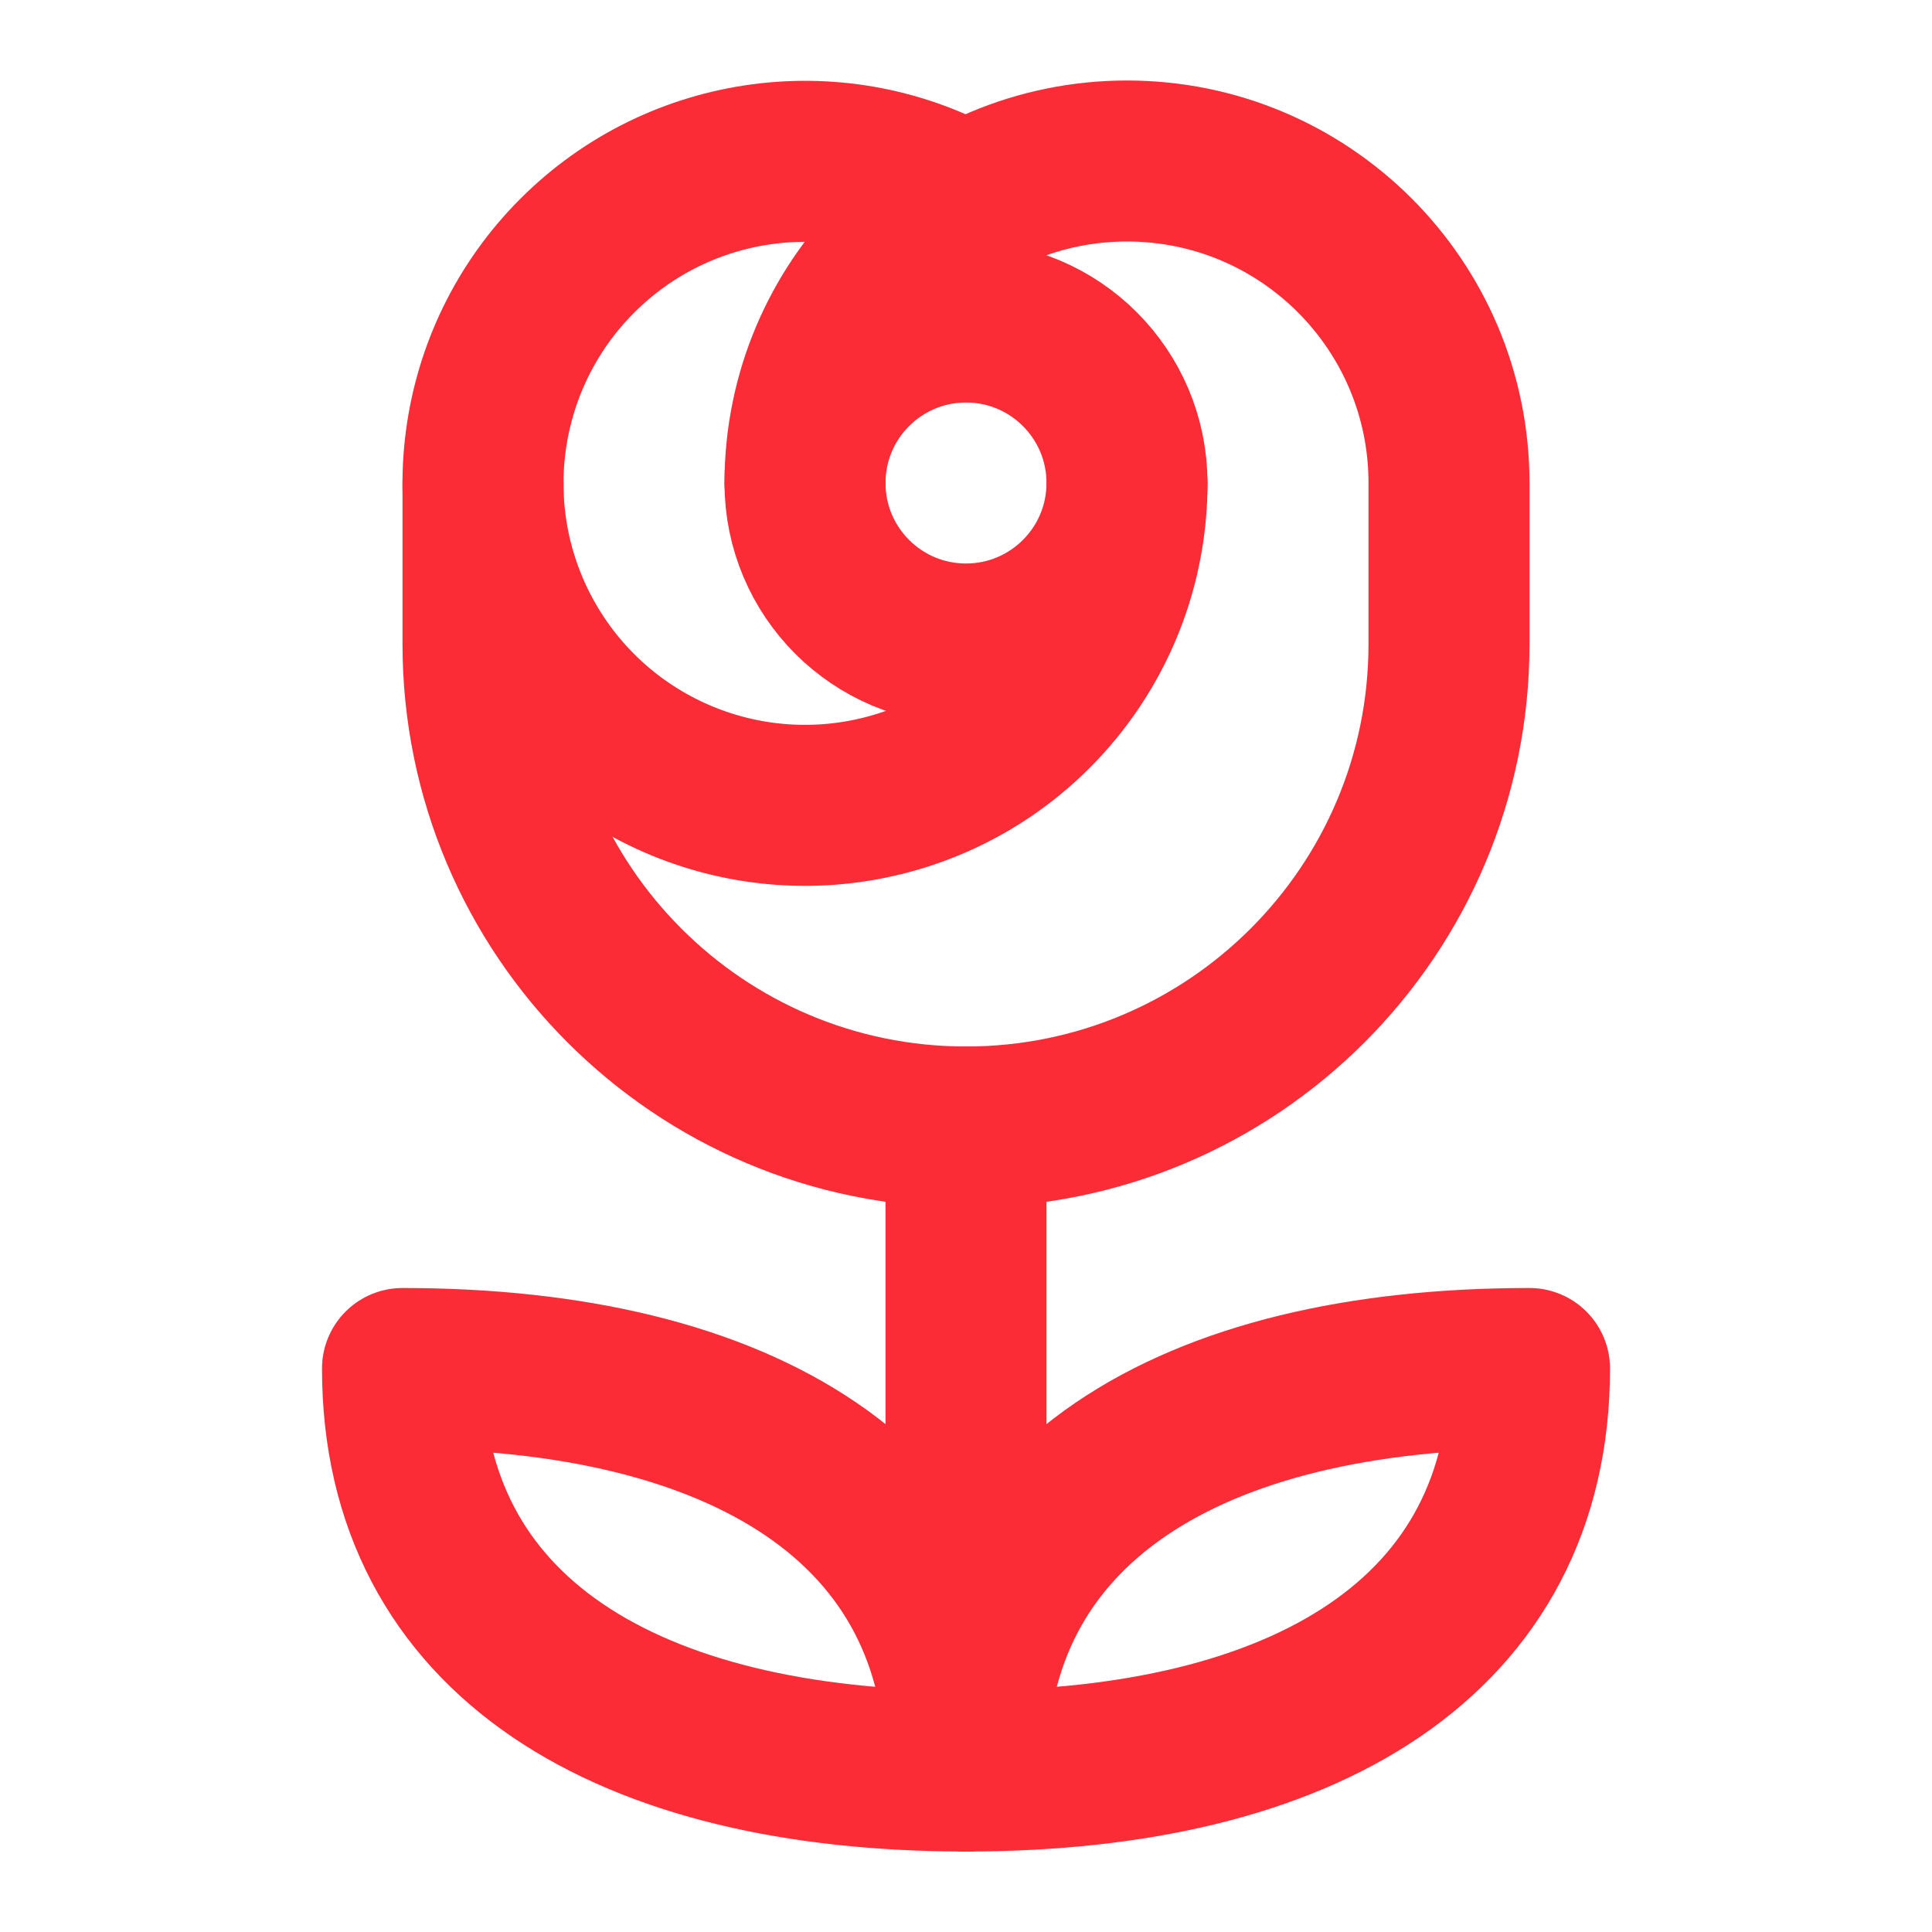
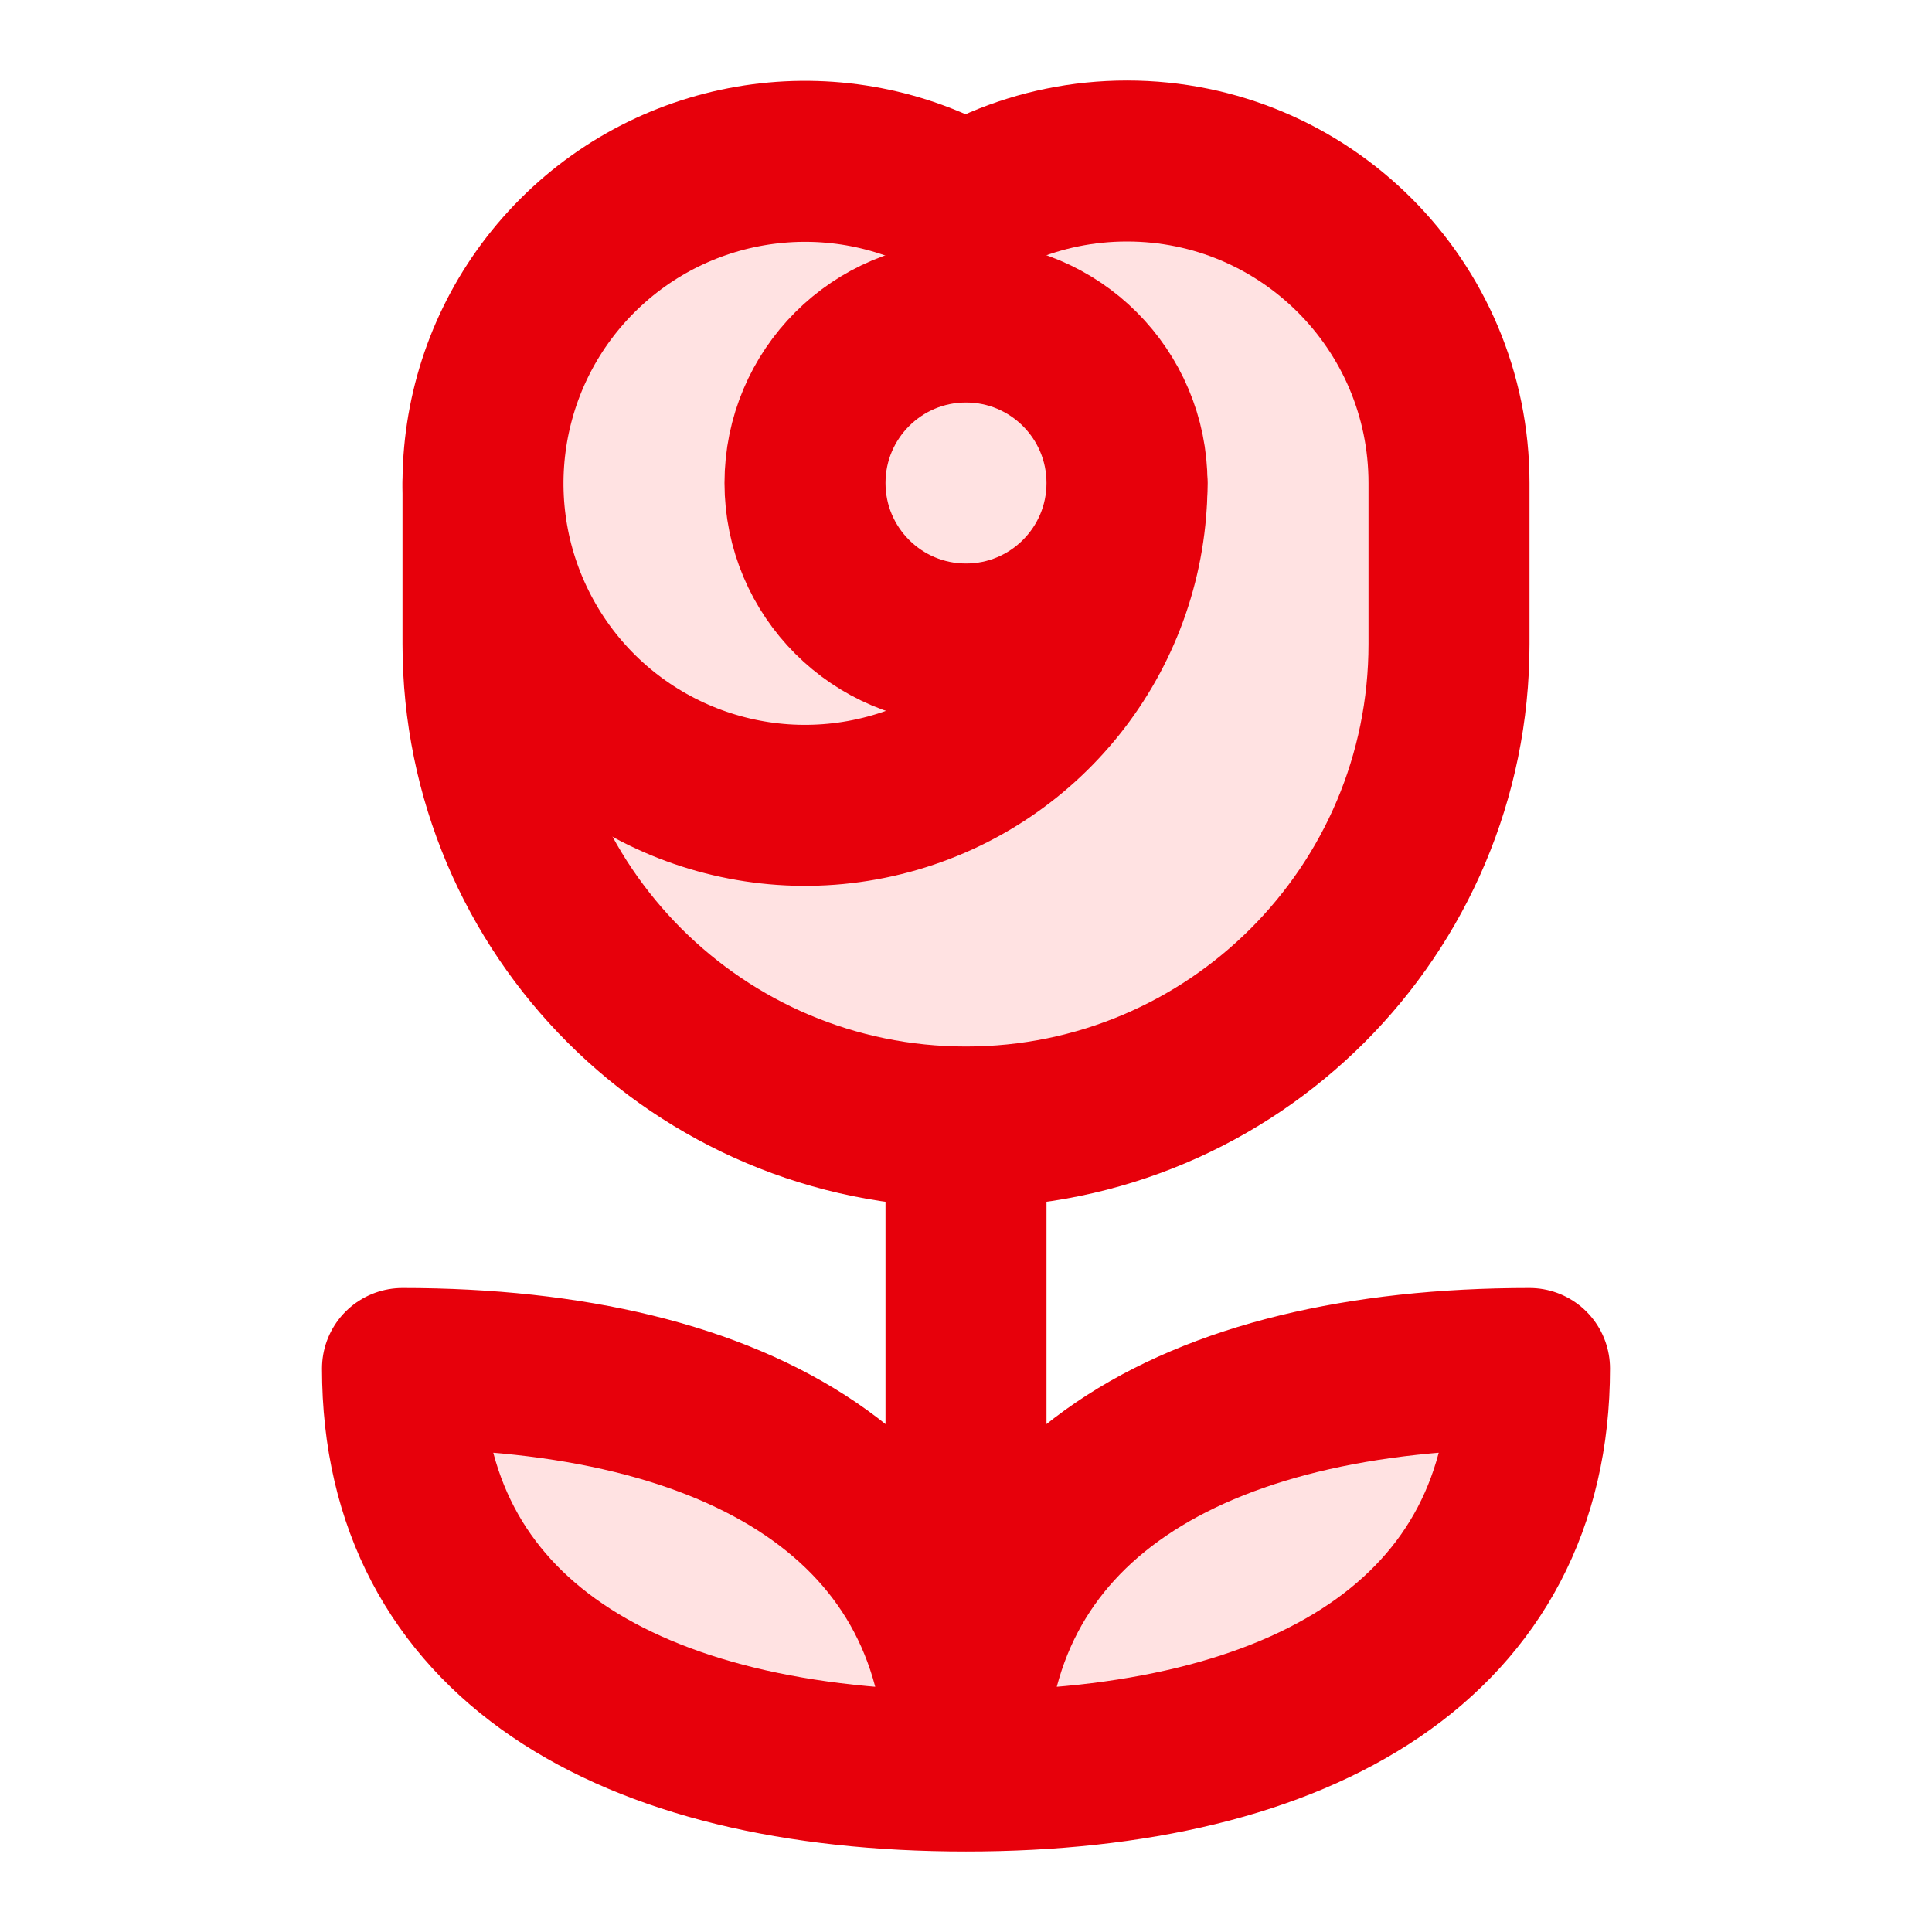
- <svg xmlns="http://www.w3.org/2000/svg" viewBox="0 0 24 24" fill="none" stroke="#fb2c36" stroke-width="2" stroke-linecap="round" stroke-linejoin="round">
-   <path d="M14 6a4 4 0 1 1-2-3.46" />
-   <circle cx="12" cy="6" r="2" />
-   <path d="M10 6a4 4 0 0 1 8 0v2A6 6 0 0 1 6 8V6" />
-   <path d="M12 14v8" />
-   <path d="M12 22c-4.2 0-7-1.667-7-5 4.2 0 7 1.667 7 5" />
-   <path d="M12 22c4.2 0 7-1.667 7-5-4.2 0-7 1.667-7 5" />
+ <svg xmlns="http://www.w3.org/2000/svg" viewBox="0 0 24 24" fill="none" stroke="#e7000b" stroke-width="2" stroke-linecap="round" stroke-linejoin="round">
+   <path d="M10 6a4 4 0 0 1 8 0v2A6 6 0 0 1 6 8V6m6 8v8m0 0c-4.2 0-7-1.667-7-5 4.2 0 7 1.667 7 5m0 0c4.2 0 7-1.667 7-5-4.2 0-7 1.667-7 5" fill="#ffe2e2" />
+   <path d="M14 6a4 4 0 1 1-2-3.46" fill="#ffe2e2" />
+   <circle cx="12" cy="6" r="2" fill="#ffe2e2" />
</svg>
